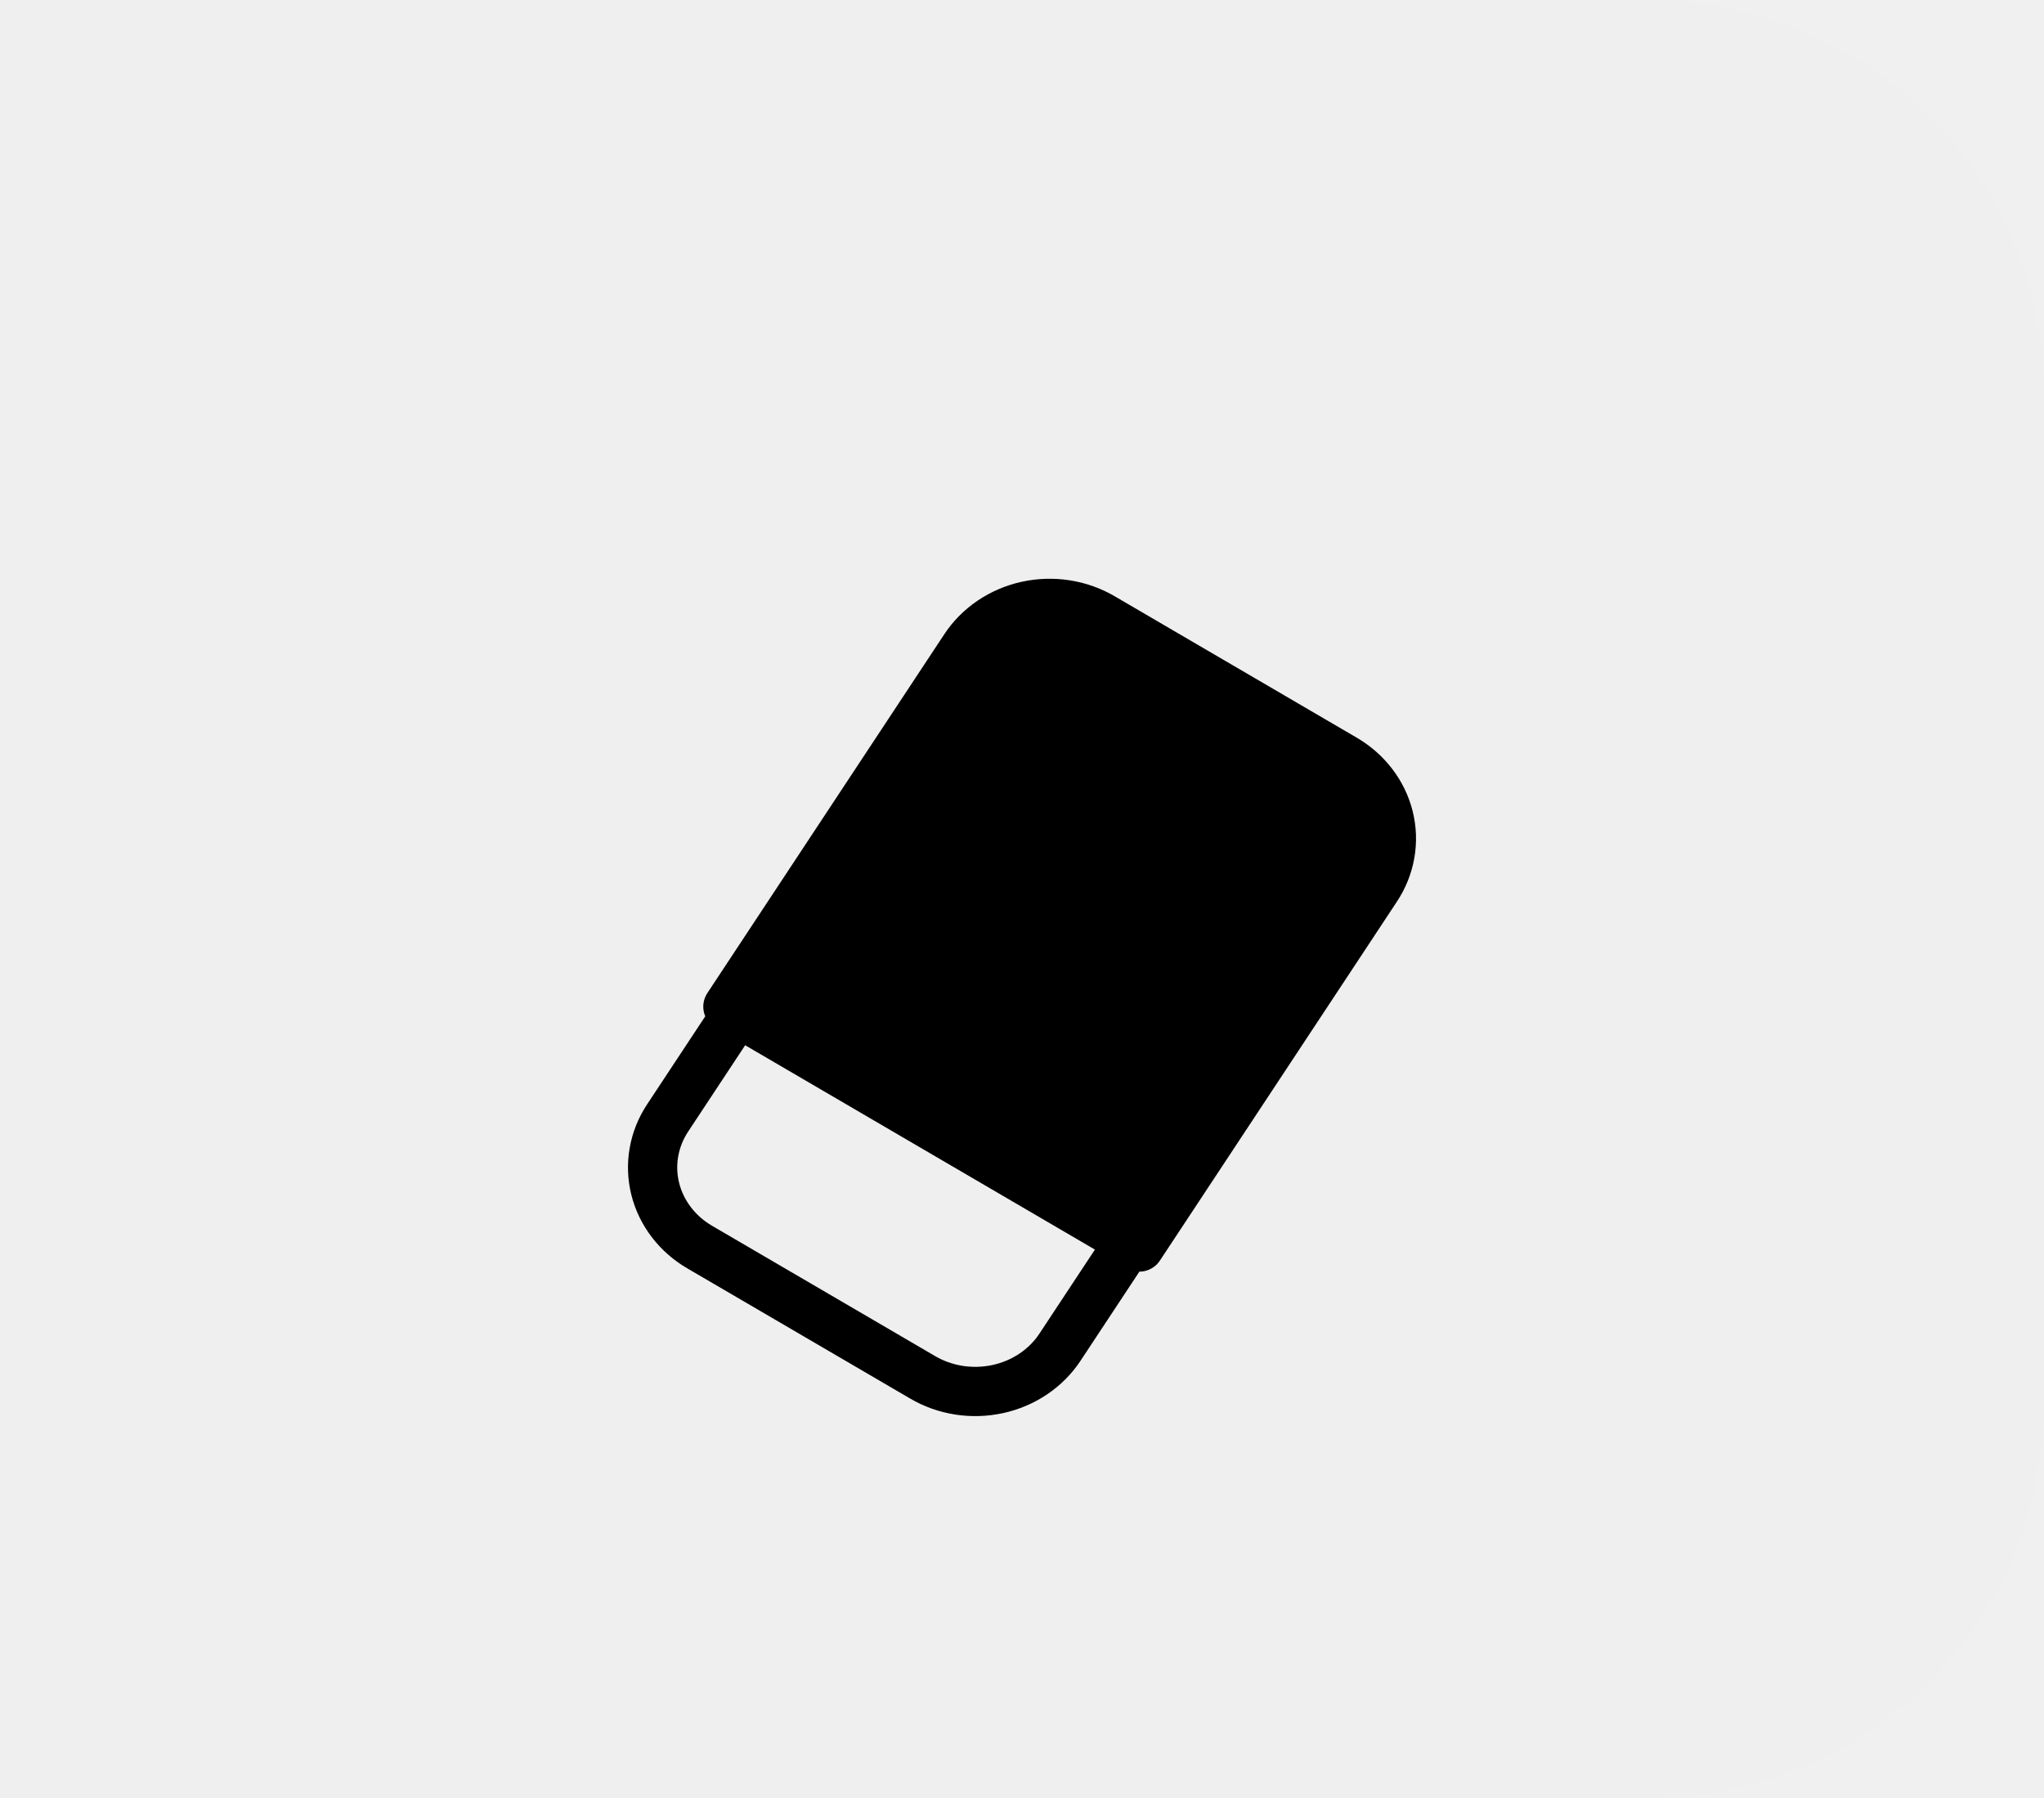
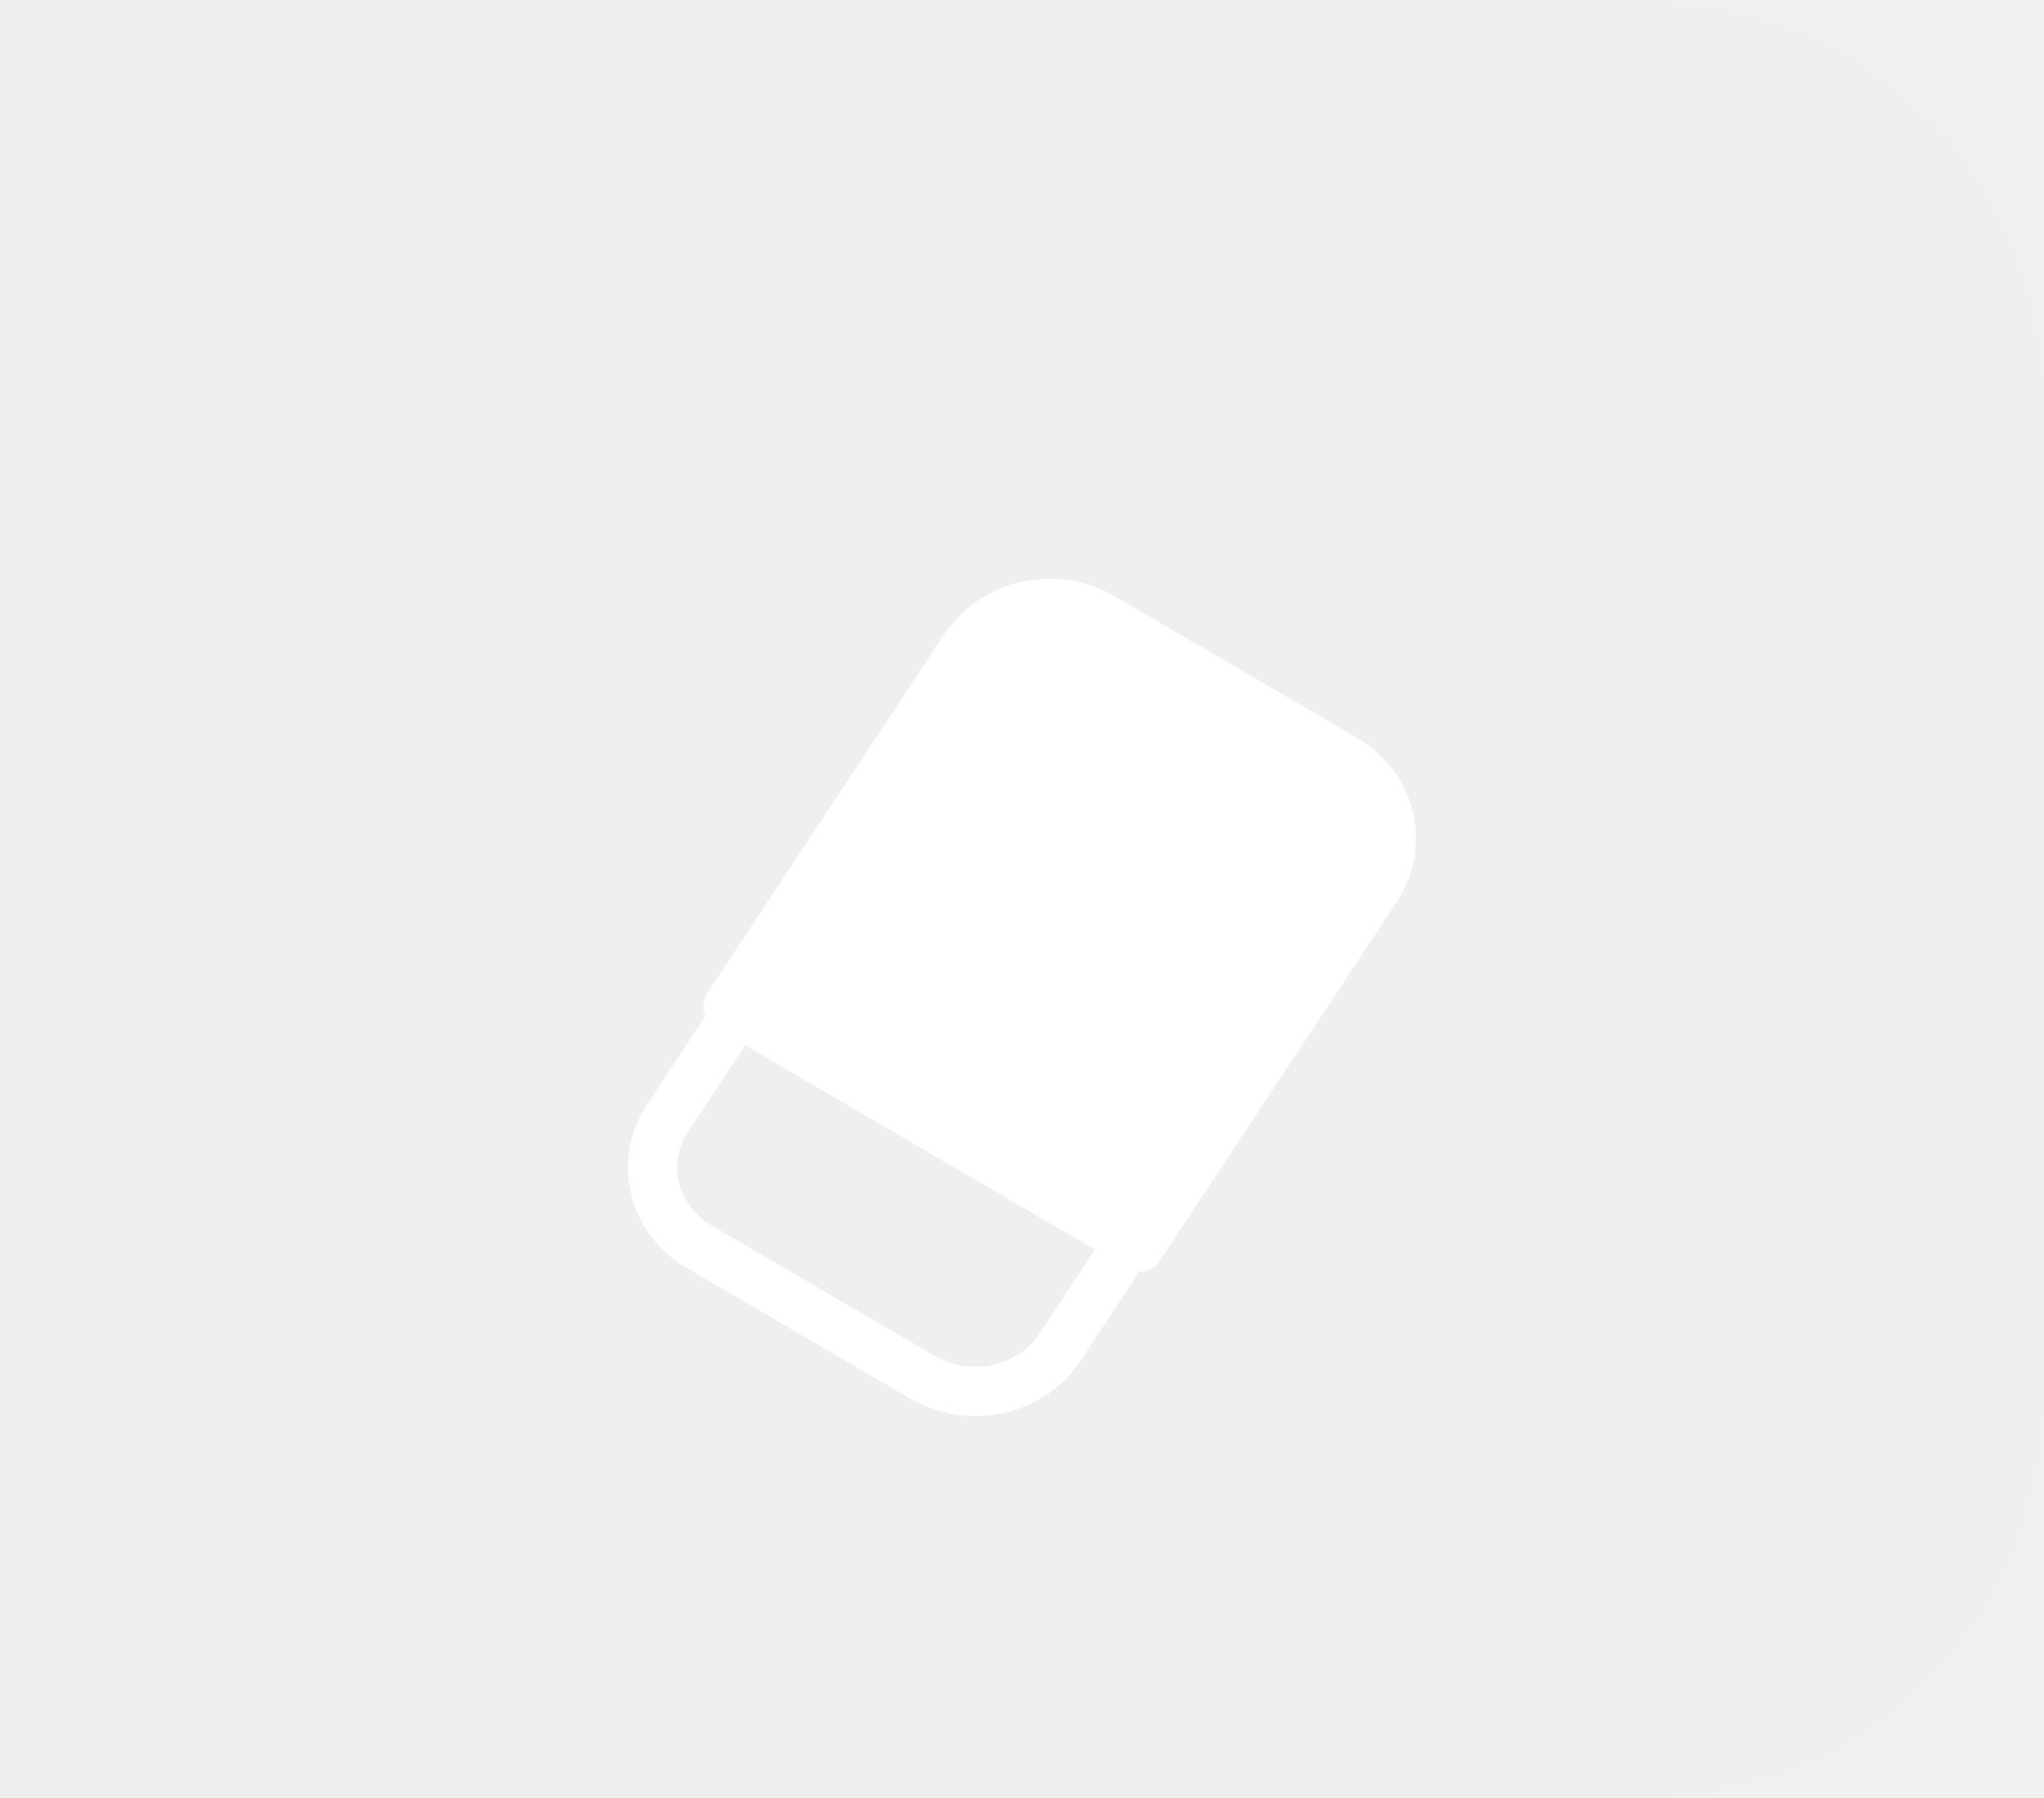
<svg xmlns="http://www.w3.org/2000/svg" width="83" height="73" viewBox="0 0 83 73" fill="none">
  <rect x="0" y="0" width="67" height="73" fill="#EFEFEF" />
  <rect x="51" y="0" width="32" height="73" rx="16" fill="#EFEFEF" />
-   <path d="M29.558 40.874L39.178 26.306C39.459 25.879 39.826 25.509 40.259 25.216C40.692 24.923 41.182 24.714 41.701 24.6C42.22 24.486 42.758 24.469 43.284 24.551C43.81 24.633 44.314 24.812 44.766 25.078L54.579 30.811C55.033 31.074 55.427 31.42 55.738 31.827C56.05 32.234 56.272 32.695 56.394 33.183C56.515 33.671 56.533 34.178 56.445 34.672C56.358 35.167 56.168 35.641 55.885 36.066L46.265 50.634L29.946 41.101L29.558 40.874Z" fill="black" />
-   <path d="M29.558 40.874L39.178 26.306C39.459 25.879 39.826 25.509 40.259 25.216C40.692 24.923 41.182 24.714 41.701 24.6C42.22 24.486 42.758 24.469 43.284 24.551C43.81 24.633 44.314 24.812 44.766 25.078L54.579 30.811C55.033 31.074 55.427 31.42 55.738 31.827C56.05 32.234 56.272 32.695 56.394 33.183C56.515 33.671 56.533 34.178 56.445 34.672C56.358 35.167 56.168 35.641 55.885 36.066L46.265 50.634M29.558 40.874L46.265 50.634M29.558 40.874L29.946 41.101M46.265 50.634L29.946 41.101M45.878 50.408L43.047 54.694C42.767 55.121 42.4 55.491 41.967 55.784C41.534 56.077 41.044 56.286 40.525 56.4C40.005 56.514 39.467 56.531 38.941 56.449C38.416 56.367 37.912 56.188 37.46 55.922L28.421 50.642C27.967 50.379 27.573 50.034 27.262 49.627C26.95 49.219 26.727 48.758 26.606 48.27C26.485 47.782 26.467 47.275 26.555 46.781C26.642 46.286 26.832 45.812 27.115 45.387L29.946 41.101" stroke="black" stroke-width="2" stroke-linecap="round" stroke-linejoin="round" />
+   <path d="M29.558 40.874L39.178 26.306C39.459 25.879 39.826 25.509 40.259 25.216C40.692 24.923 41.182 24.714 41.701 24.6C42.22 24.486 42.758 24.469 43.284 24.551C43.81 24.633 44.314 24.812 44.766 25.078L54.579 30.811C55.033 31.074 55.427 31.42 55.738 31.827C56.05 32.234 56.272 32.695 56.394 33.183C56.515 33.671 56.533 34.178 56.445 34.672C56.358 35.167 56.168 35.641 55.885 36.066L46.265 50.634L29.946 41.101L29.558 40.874Z" fill="white" />
+   <path d="M29.558 40.874L39.178 26.306C39.459 25.879 39.826 25.509 40.259 25.216C40.692 24.923 41.182 24.714 41.701 24.6C42.22 24.486 42.758 24.469 43.284 24.551C43.81 24.633 44.314 24.812 44.766 25.078L54.579 30.811C55.033 31.074 55.427 31.42 55.738 31.827C56.05 32.234 56.272 32.695 56.394 33.183C56.515 33.671 56.533 34.178 56.445 34.672C56.358 35.167 56.168 35.641 55.885 36.066L46.265 50.634M29.558 40.874L46.265 50.634M29.558 40.874L29.946 41.101M46.265 50.634L29.946 41.101M45.878 50.408L43.047 54.694C42.767 55.121 42.4 55.491 41.967 55.784C41.534 56.077 41.044 56.286 40.525 56.4C40.005 56.514 39.467 56.531 38.941 56.449C38.416 56.367 37.912 56.188 37.46 55.922L28.421 50.642C27.967 50.379 27.573 50.034 27.262 49.627C26.95 49.219 26.727 48.758 26.606 48.27C26.485 47.782 26.467 47.275 26.555 46.781C26.642 46.286 26.832 45.812 27.115 45.387L29.946 41.101" stroke="white" stroke-width="2" stroke-linecap="round" stroke-linejoin="round" />
</svg>
